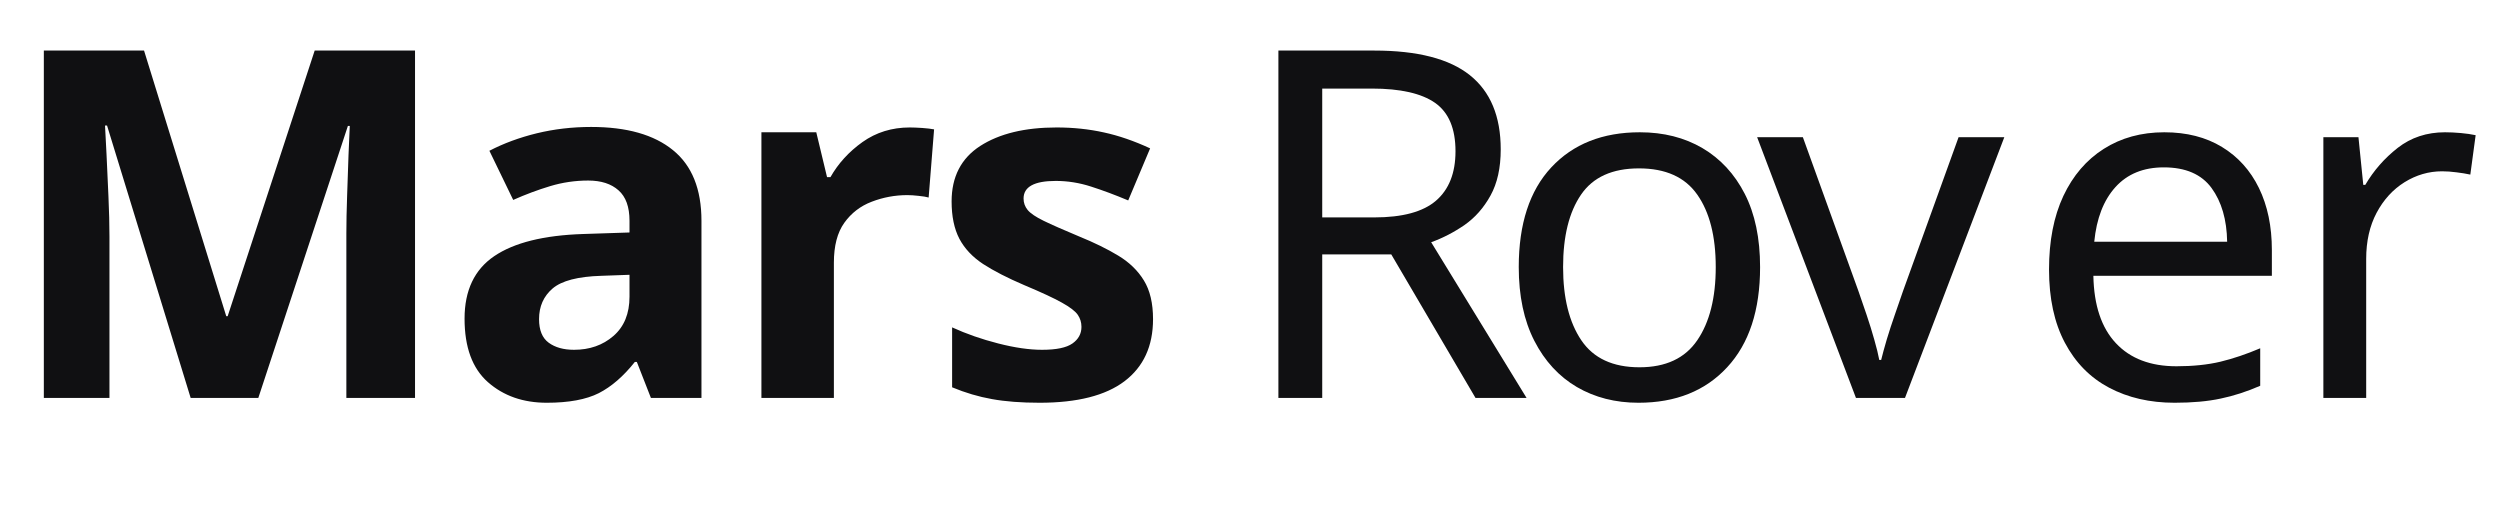
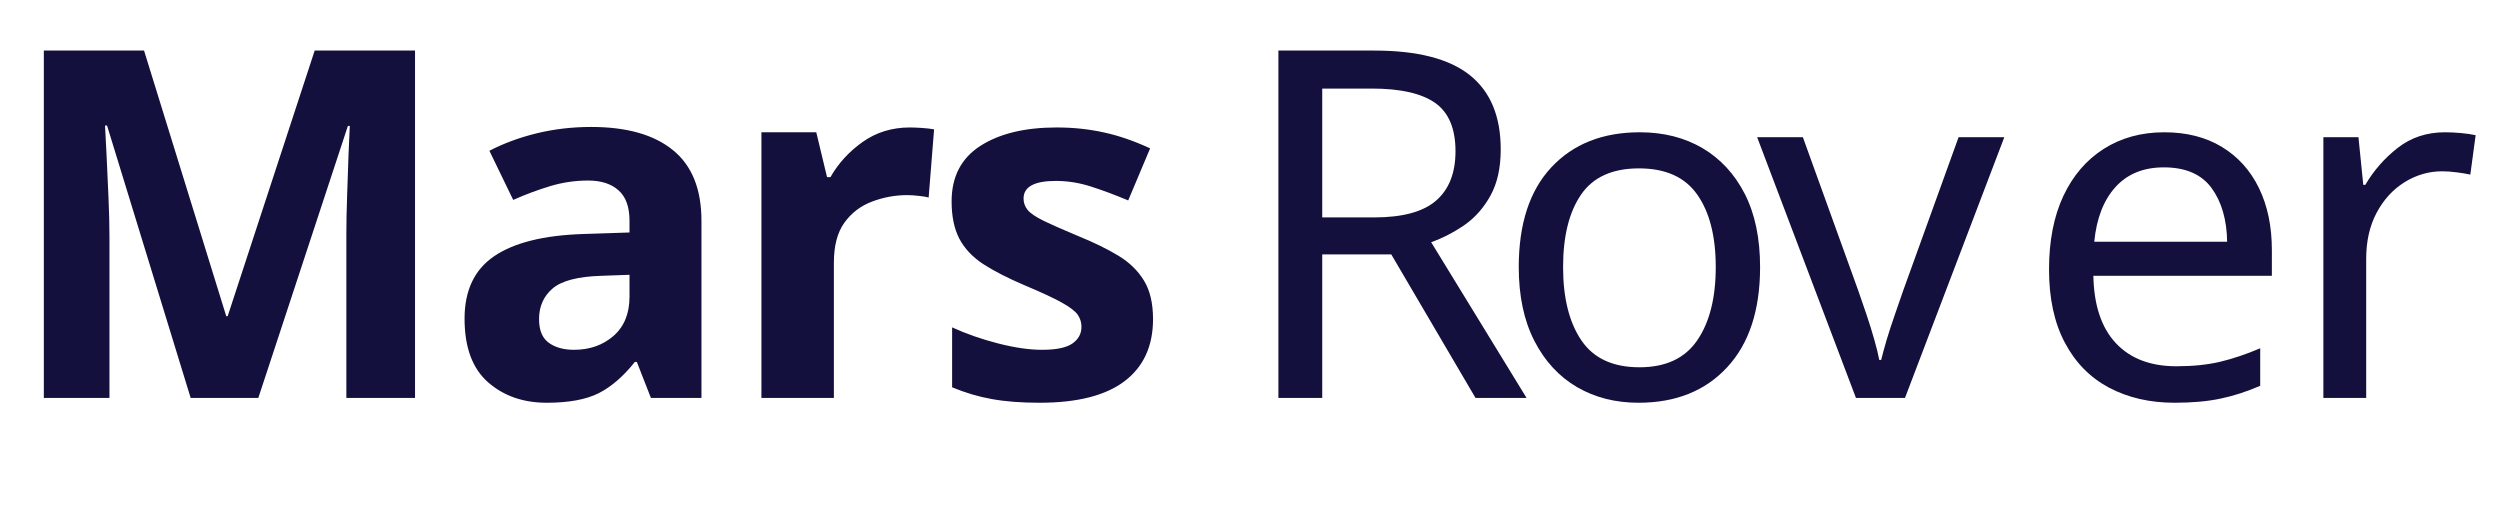
<svg xmlns="http://www.w3.org/2000/svg" viewBox="0 0 308.34 64.02">
  <defs>
-     <style>.cls-1{font-size:60px;fill:#101012;font-family:Omnium-Bold, Omnium;font-weight:700;letter-spacing:-0.03em;}.cls-2,.cls-3,.cls-4{font-family:Omnium-Medium, Omnium;font-weight:500;}.cls-2{letter-spacing:-0.05em;}.cls-3{letter-spacing:-0.04em;}</style>
+     <style>.cls-1{font-size:60px;fill:#14103d;font-family:Omnium-Bold, Omnium;font-weight:700;letter-spacing:-0.03em;}.cls-2,.cls-3,.cls-4{font-family:Omnium-Medium, Omnium;font-weight:500;}.cls-2{letter-spacing:-0.05em;}.cls-3{letter-spacing:-0.04em;}</style>
  </defs>
  <g id="Layer_2" data-name="Layer 2">
    <g id="Layer_1-2" data-name="Layer 1">
      <text class="cls-1" transform="translate(0 49.08)">Mars <tspan class="cls-2" x="151.86" y="0">R</tspan>
        <tspan class="cls-3" x="184.02" y="0">ov</tspan>
        <tspan class="cls-4" x="249.42" y="0">er</tspan>
      </text>
    </g>
  </g>
</svg>
